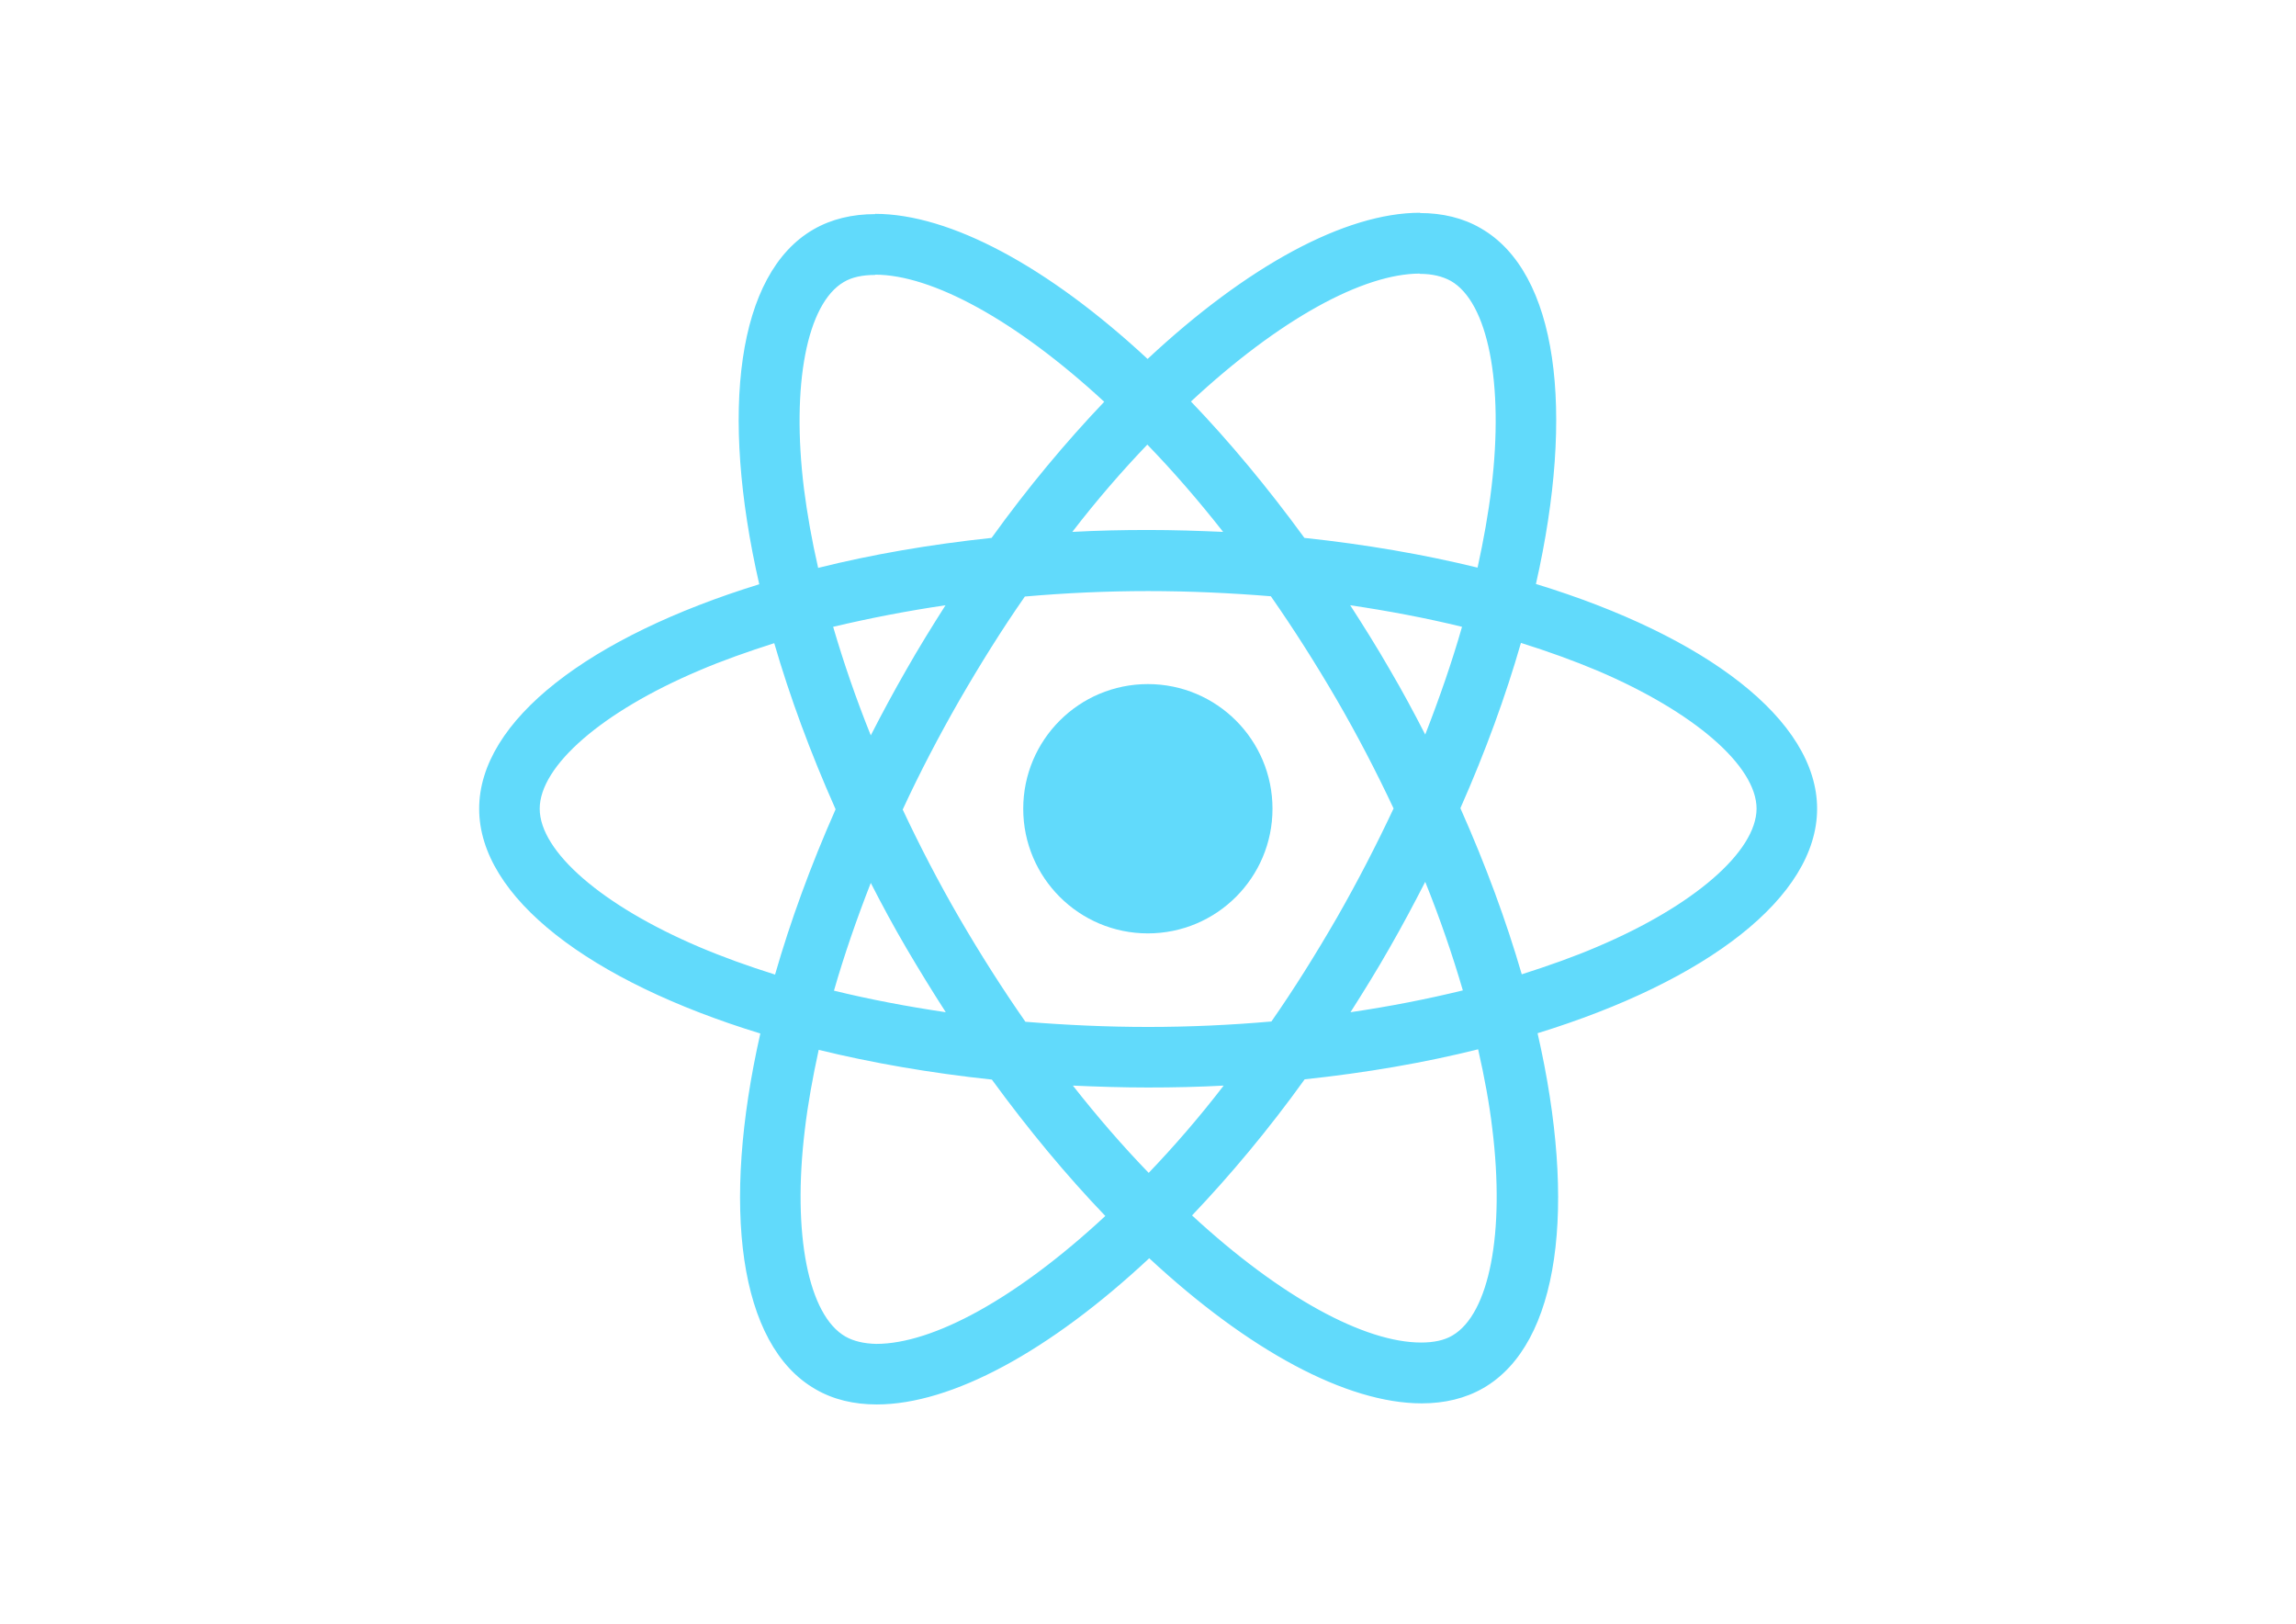
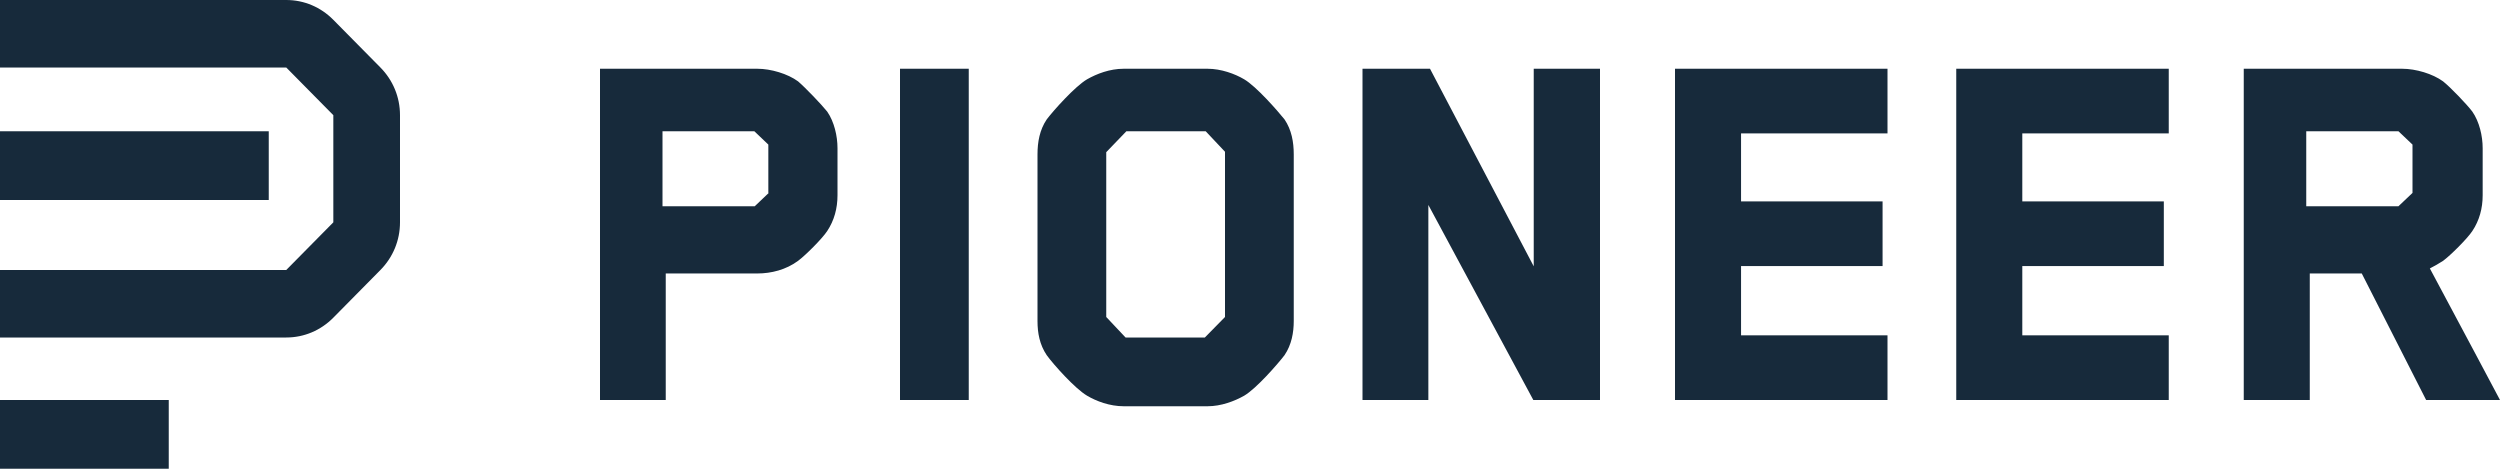
- <svg xmlns="http://www.w3.org/2000/svg" viewBox="0 0 841.9 595.3">
-   <g fill="#61DAFB">
-     <path d="M666.3 296.5c0-32.5-40.7-63.3-103.1-82.4 14.4-63.6 8-114.2-20.2-130.4-6.5-3.8-14.1-5.6-22.4-5.6v22.3c4.6 0 8.3.9 11.4 2.6 13.6 7.8 19.5 37.5 14.9 75.7-1.1 9.4-2.9 19.3-5.1 29.4-19.6-4.8-41-8.5-63.5-10.9-13.5-18.5-27.5-35.3-41.6-50 32.6-30.3 63.2-46.9 84-46.9V78c-27.5 0-63.5 19.6-99.9 53.6-36.4-33.8-72.4-53.2-99.9-53.2v22.3c20.7 0 51.4 16.5 84 46.6-14 14.7-28 31.4-41.3 49.9-22.6 2.4-44 6.1-63.6 11-2.3-10-4-19.7-5.2-29-4.7-38.2 1.1-67.9 14.6-75.8 3-1.8 6.9-2.6 11.5-2.6V78.5c-8.4 0-16 1.8-22.6 5.6-28.1 16.2-34.4 66.7-19.9 130.1-62.2 19.2-102.7 49.9-102.7 82.3 0 32.5 40.7 63.3 103.1 82.4-14.4 63.6-8 114.2 20.2 130.4 6.5 3.8 14.1 5.6 22.5 5.6 27.5 0 63.5-19.6 99.9-53.6 36.4 33.8 72.4 53.2 99.9 53.2 8.4 0 16-1.8 22.6-5.6 28.1-16.2 34.4-66.7 19.9-130.1 62-19.1 102.5-49.9 102.5-82.3zm-130.2-66.7c-3.7 12.9-8.3 26.2-13.5 39.5-4.1-8-8.4-16-13.1-24-4.6-8-9.5-15.8-14.4-23.4 14.2 2.1 27.9 4.7 41 7.9zm-45.8 106.5c-7.8 13.5-15.8 26.3-24.1 38.2-14.9 1.3-30 2-45.2 2-15.1 0-30.2-.7-45-1.9-8.3-11.9-16.4-24.6-24.2-38-7.6-13.1-14.5-26.4-20.8-39.8 6.2-13.4 13.2-26.8 20.7-39.9 7.8-13.5 15.8-26.3 24.1-38.2 14.9-1.3 30-2 45.2-2 15.1 0 30.2.7 45 1.9 8.3 11.9 16.4 24.6 24.2 38 7.6 13.1 14.5 26.4 20.8 39.8-6.3 13.4-13.2 26.8-20.7 39.9zm32.3-13c5.4 13.4 10 26.8 13.8 39.8-13.1 3.2-26.9 5.9-41.2 8 4.9-7.7 9.8-15.6 14.4-23.7 4.6-8 8.9-16.1 13-24.1zM421.2 430c-9.3-9.6-18.6-20.3-27.8-32 9 .4 18.2.7 27.5.7 9.4 0 18.7-.2 27.8-.7-9 11.7-18.3 22.4-27.5 32zm-74.4-58.9c-14.2-2.1-27.9-4.7-41-7.9 3.7-12.9 8.3-26.2 13.5-39.5 4.1 8 8.4 16 13.1 24 4.7 8 9.5 15.8 14.4 23.4zM420.7 163c9.3 9.6 18.6 20.3 27.8 32-9-.4-18.2-.7-27.5-.7-9.4 0-18.7.2-27.8.7 9-11.7 18.3-22.4 27.5-32zm-74 58.9c-4.9 7.7-9.8 15.6-14.4 23.7-4.6 8-8.9 16-13 24-5.4-13.4-10-26.8-13.8-39.8 13.1-3.1 26.9-5.8 41.2-7.9zm-90.5 125.2c-35.4-15.1-58.3-34.9-58.3-50.6 0-15.7 22.9-35.6 58.3-50.6 8.6-3.7 18-7 27.7-10.1 5.7 19.6 13.2 40 22.5 60.9-9.2 20.8-16.6 41.1-22.2 60.6-9.9-3.1-19.3-6.5-28-10.2zM310 490c-13.6-7.8-19.5-37.5-14.9-75.7 1.1-9.4 2.9-19.3 5.1-29.4 19.6 4.8 41 8.5 63.5 10.9 13.5 18.5 27.5 35.3 41.6 50-32.6 30.3-63.2 46.9-84 46.9-4.5-.1-8.3-1-11.3-2.7zm237.2-76.2c4.7 38.2-1.1 67.9-14.6 75.8-3 1.8-6.9 2.6-11.5 2.6-20.7 0-51.4-16.5-84-46.6 14-14.7 28-31.4 41.3-49.9 22.6-2.4 44-6.1 63.6-11 2.3 10.1 4.1 19.8 5.2 29.1zm38.5-66.7c-8.6 3.7-18 7-27.7 10.1-5.7-19.6-13.2-40-22.5-60.9 9.2-20.8 16.6-41.1 22.2-60.6 9.9 3.1 19.3 6.5 28.1 10.2 35.4 15.1 58.3 34.9 58.3 50.6-.1 15.7-23 35.6-58.4 50.6zM320.8 78.4z" />
-     <circle cx="420.9" cy="296.5" r="45.7" />
-     <path d="M520.5 78.1z" />
+ <svg xmlns="http://www.w3.org/2000/svg" width="400px" height="75px" viewBox="0 0 400 75" version="1.1">
+   <defs />
+   <g id="Home" stroke="none" stroke-width="1" fill="none" fill-rule="evenodd">
+     <g id="logo-wordmark" transform="translate(-200, -156)" fill="#172A3B" fill-rule="nonzero">
+       <path d="M327.689,169.018 C326.045,167.807 323.349,167 321.18,167 L296,167 L296,220 L306.519,220 L306.519,199.755 L321.18,199.755 C323.415,199.755 325.782,199.15 327.689,197.737 C328.872,196.863 331.567,194.173 332.356,192.962 C333.474,191.28 334,189.33 334,187.245 L334,179.712 C334,177.761 333.474,175.475 332.356,173.86 C331.502,172.784 328.872,170.027 327.689,169.018 Z M323,186.867 L320.76,189 L306,189 L306,177 L320.694,177 L322.934,179.133 L322.934,186.867 L323,186.867 Z M344,167 L355,167 L355,220 L344,220 L344,167 Z M399.069,168.688 C397.59,167.81 395.372,167 393.221,167 L379.779,167 C377.561,167 375.477,167.81 373.931,168.688 C371.982,169.835 368.554,173.683 367.479,175.1 C366.336,176.787 366,178.745 366,180.702 L366,207.365 C366,209.255 366.336,211.145 367.479,212.833 C368.554,214.317 371.982,218.165 373.931,219.312 C375.41,220.19 377.561,221 379.779,221 L393.221,221 C395.372,221 397.523,220.19 399.069,219.312 C401.018,218.165 404.379,214.317 405.521,212.833 C406.664,211.145 407,209.188 407,207.365 L407,180.702 C407,178.745 406.664,176.787 405.521,175.1 C404.379,173.683 401.018,169.835 399.069,168.688 Z M396,206.72 L392.779,210 L380.09,210 L377,206.72 L377,180.347 L380.221,177 L392.91,177 L396,180.28 L396,206.72 Z M445.463,167 L456,167 L456,220 L445.331,220 L428.537,188.792 L428.537,220 L418,220 L418,167 L428.801,167 L445.397,198.612 L445.397,167 L445.463,167 Z M468,167 L502,167 L502,177.345 L478.568,177.345 L478.568,188.227 L501.212,188.227 L501.212,198.572 L478.568,198.572 L478.568,209.655 L502,209.655 L502,220 L468,220 L468,167 Z M513,167 L547,167 L547,177.345 L523.568,177.345 L523.568,188.227 L546.212,188.227 L546.212,198.572 L523.568,198.572 L523.568,209.655 L547,209.655 L547,220 L513,220 L513,167 Z M588.776,198.948 C589.436,198.612 590.163,198.208 590.889,197.737 C592.077,196.863 594.784,194.173 595.576,192.962 C596.699,191.28 597.227,189.33 597.227,187.245 L597.227,179.712 C597.227,177.761 596.699,175.475 595.576,173.86 C594.718,172.717 592.077,169.959 590.889,169.018 C589.238,167.807 586.531,167 584.353,167 L559,167 L559,220 L569.564,220 L569.564,199.755 L577.882,199.755 L588.182,220 L600,220 C600,219.933 593.002,206.885 588.776,198.948 Z M586,186.867 L583.751,189 L569,189 L569,177 L583.751,177 L586,179.133 L586,186.867 Z M260.867,166.8 C262.867,168.825 264,171.525 264,174.428 L264,191.572 C264,194.475 262.867,197.175 260.867,199.2 L253.333,206.827 C251.333,208.852 248.667,210 245.8,210 L200,210 L200,199.2 L245.8,199.2 L253.333,191.572 L253.333,174.428 L245.8,166.8 L200,166.8 L200,156 L245.8,156 C248.667,156 251.333,157.148 253.333,159.173 L260.867,166.8 Z M243,188 L200,188 L200,177 L243,177 L243,188 Z M200,220 L227,220 L227,231 L200,231 L200,220 Z" id="Shape" />
+     </g>
  </g>
</svg>
